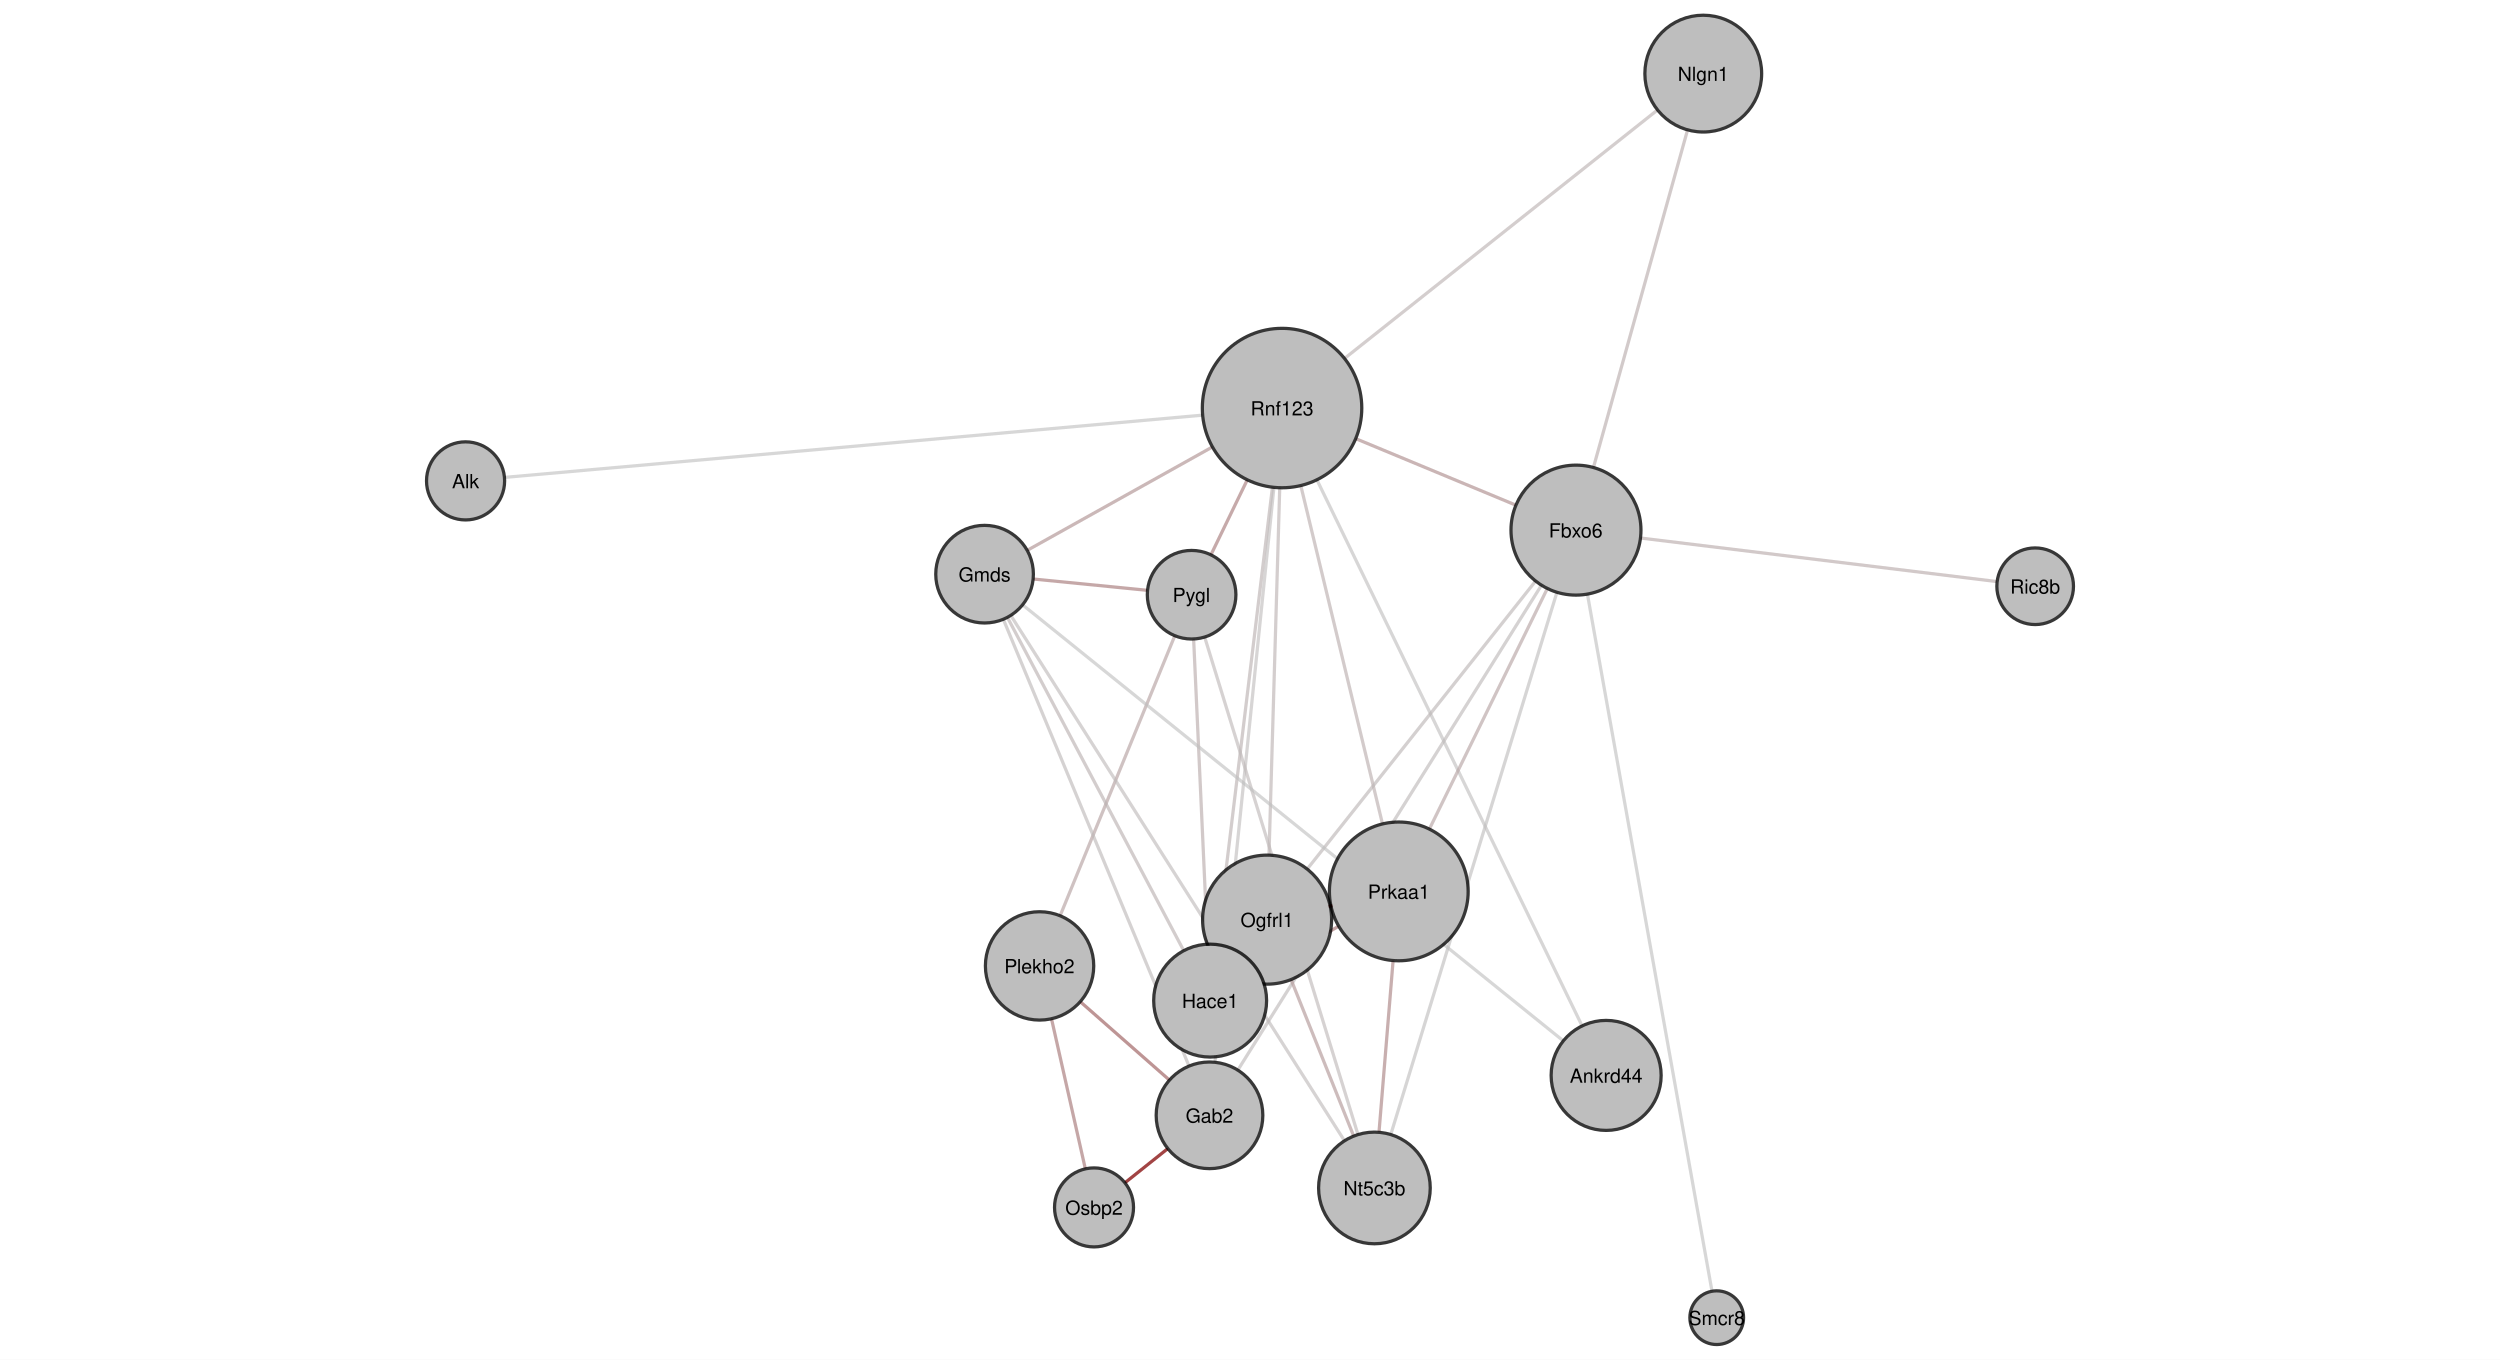
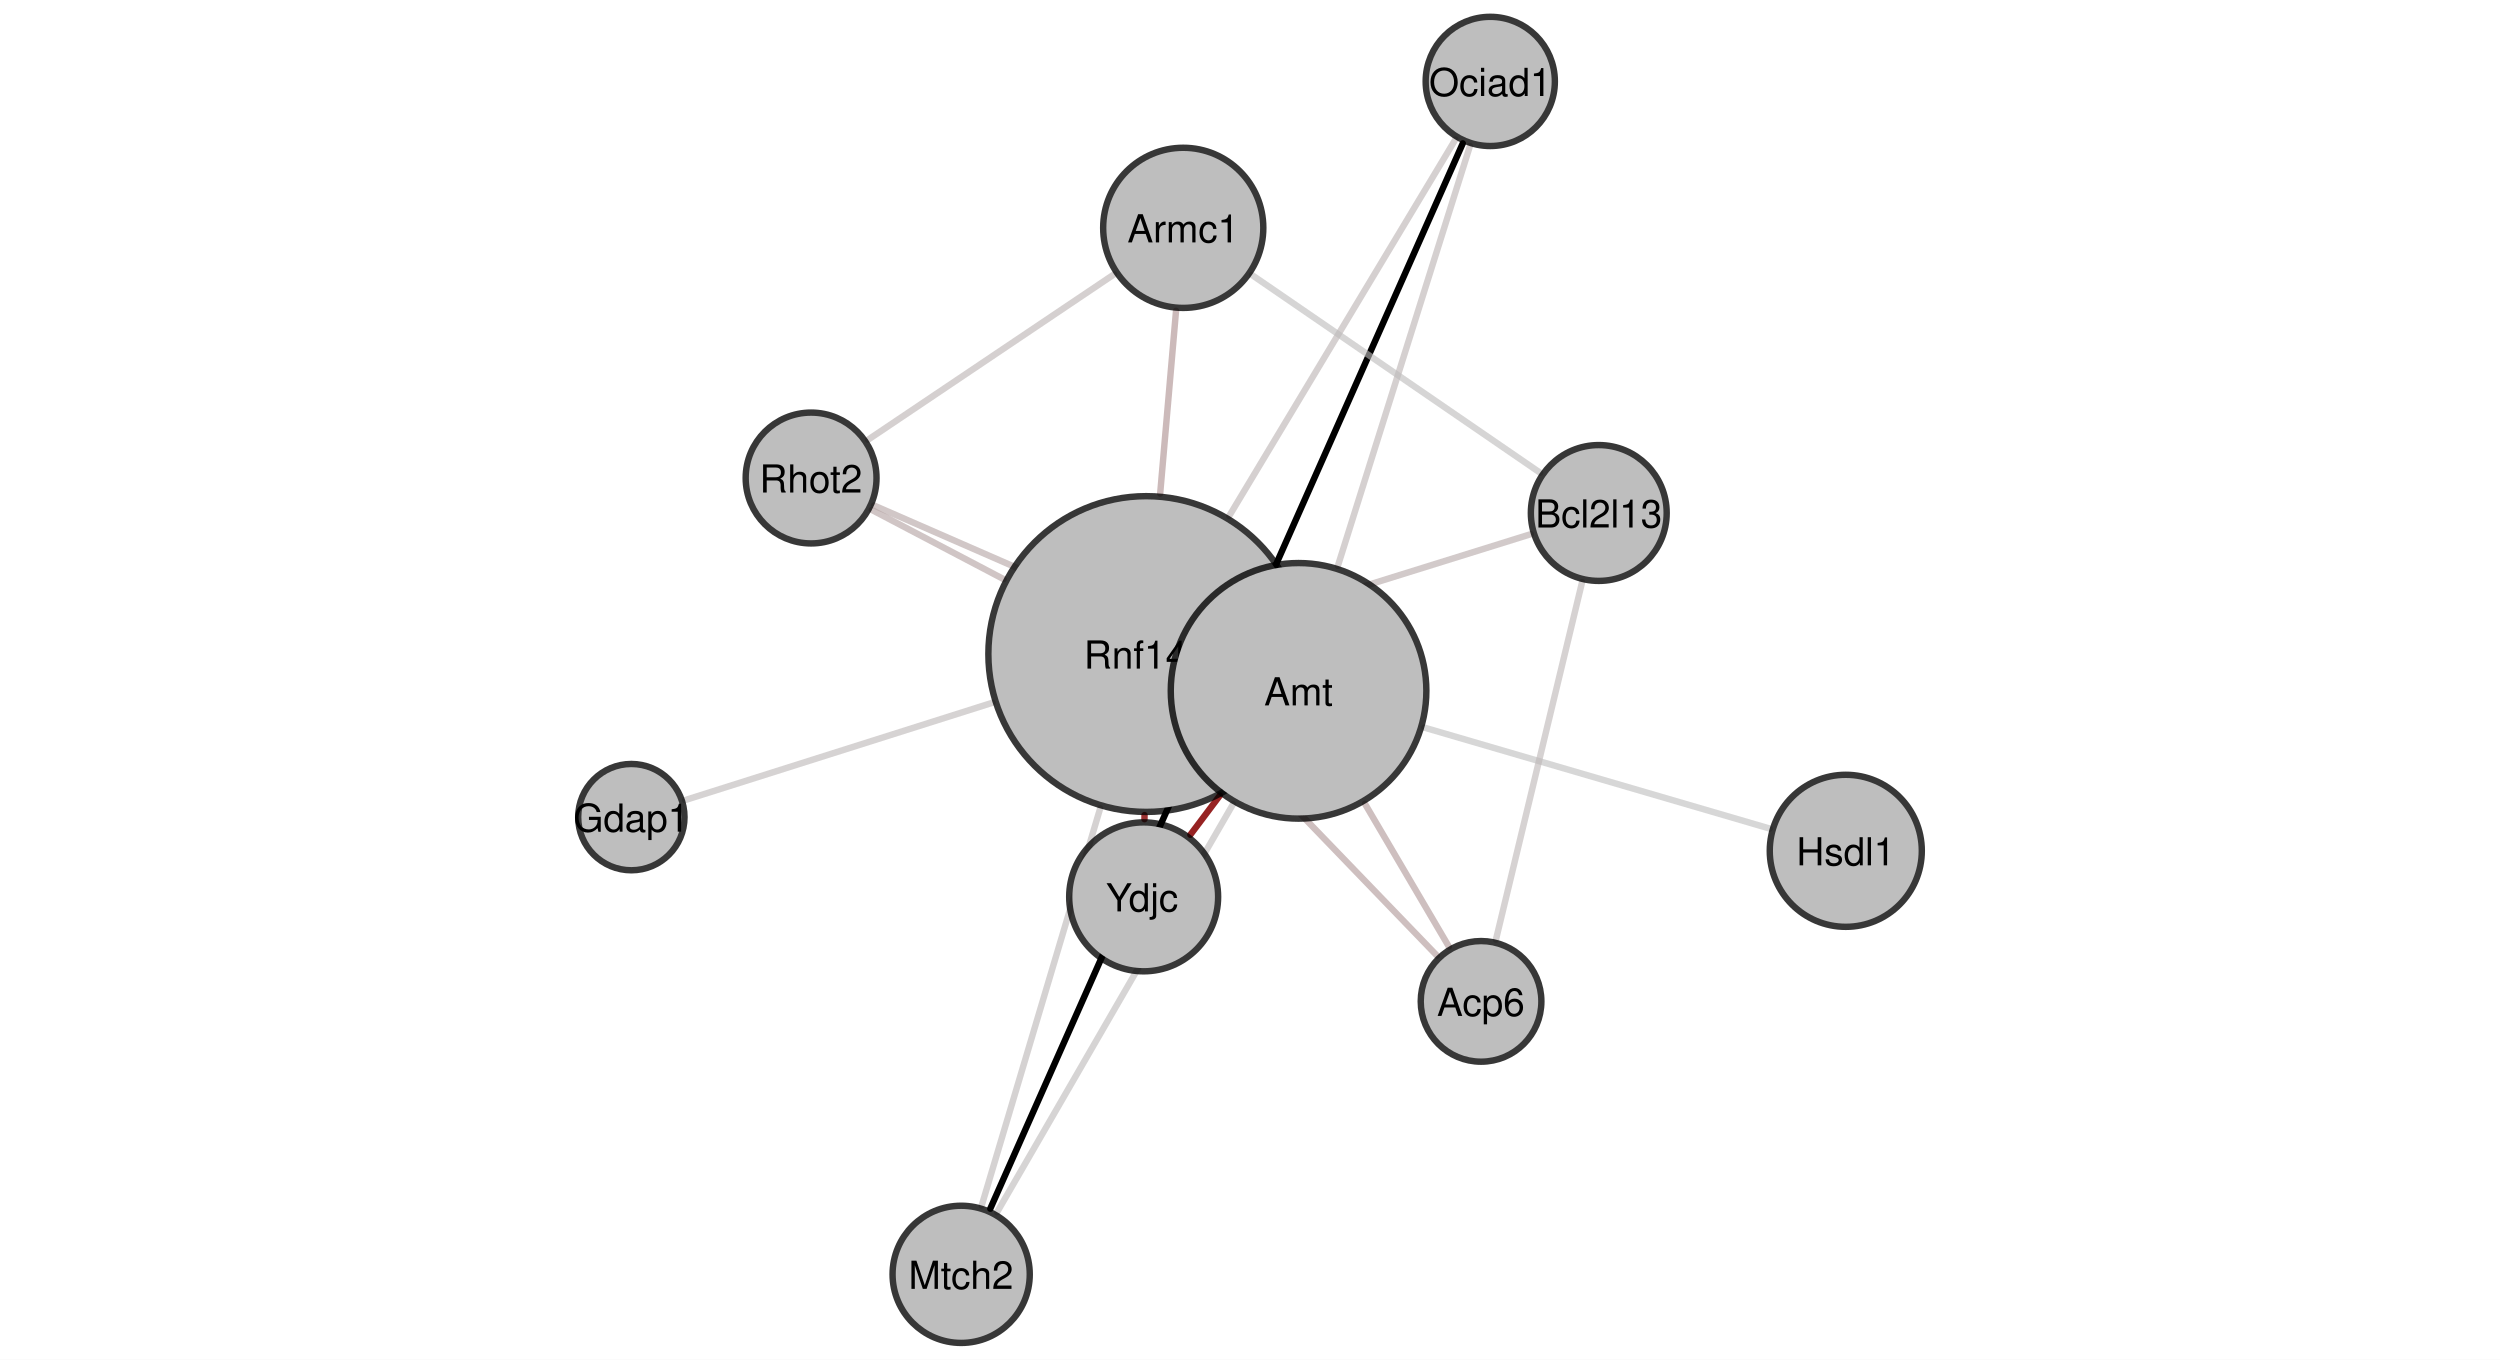
<svg xmlns="http://www.w3.org/2000/svg" version="1.1" baseProfile="full" x="0px" y="0px" width="877px" height="477px" viewBox="0 0 877 477">
  <g stroke-linejoin="miter" stroke-dashoffset="0" stroke-dasharray="none" stroke-width="1" stroke-miterlimit="10" stroke-linecap="square">
    <g fill-opacity="1" fill-rule="nonzero" stroke="none" fill="#ffffff">
      <path d="M 0 0 L 877 0 L 877 477 L 0 477 L 0 0 z" />
    </g>
-     <g transform="matrix(0.5706797, 0, 0, 0.5706797, 463.815, 283.4715)">
+     <g transform="matrix(1.130252, 0, 0, 1.130252, 433.435, 238.7231)">
+       <g stroke-linejoin="round" stroke-width="2" stroke-linecap="round" fill="none" stroke-opacity="0.627" stroke="#bcb5b5">
+         <path d="M 68.212 -167.896 L -1.973 -51.076" />
+       </g>
+     </g>
+     <g transform="matrix(1.130252, 0, 0, 1.130252, 433.435, 238.7231)">
+       <g stroke-linejoin="round" stroke-width="2" stroke-linecap="round" fill="none" stroke-opacity="0.627" stroke="#bcb5b5">
+         <path d="M 72.736 -165.859 L 31.755 -35.585" />
+       </g>
+     </g>
+     <g transform="matrix(1.130252, 0, 0, 1.130252, 433.435, 238.7231)">
+       <g stroke-linejoin="round" stroke-width="2" stroke-linecap="round" fill="none" stroke-opacity="1" stroke="#000000">
+         <path d="M -76.128 163.929 L 70.518 -166.697" />
+       </g>
+     </g>
+     <g transform="matrix(1.130252, 0, 0, 1.130252, 433.435, 238.7231)">
+       <g stroke-linejoin="round" stroke-width="2" stroke-linecap="round" fill="none" stroke-opacity="0.651" stroke="#b8a9a9">
+         <path d="M -112.217 -54.326 L -17.714 -13.066" />
+       </g>
+     </g>
+     <g transform="matrix(1.130252, 0, 0, 1.130252, 433.435, 238.7231)">
+       <g stroke-linejoin="round" stroke-width="2" stroke-linecap="round" fill="none" stroke-opacity="0.627" stroke="#bcb5b5">
+         <path d="M -37.694 -126.073 L -114.061 -74.737" />
+       </g>
+     </g>
+     <g transform="matrix(1.130252, 0, 0, 1.130252, 433.435, 238.7231)">
+       <g stroke-linejoin="round" stroke-width="2" stroke-linecap="round" fill="none" stroke-opacity="0.655" stroke="#b8a7a7">
+         <path d="M -71.989 -31.467 L -112.88 -52.944" />
+       </g>
+     </g>
+     <g transform="matrix(1.130252, 0, 0, 1.130252, 433.435, 238.7231)">
+       <g stroke-linejoin="round" stroke-width="2" stroke-linecap="round" fill="none" stroke-opacity="0.682" stroke="#b49a9a">
+         <path d="M -18.475 -114.74 L -23.398 -58.03" />
+       </g>
+     </g>
+     <g transform="matrix(1.130252, 0, 0, 1.130252, 433.435, 238.7231)">
+       <g stroke-linejoin="round" stroke-width="2" stroke-linecap="round" fill="none" stroke-opacity="0.616" stroke="#bdbaba">
+         <path d="M 5.078 -125.868 L 94.523 -64.489" />
+       </g>
+     </g>
+     <g transform="matrix(1.130252, 0, 0, 1.130252, 433.435, 238.7231)">
+       <g stroke-linejoin="round" stroke-width="2" stroke-linecap="round" fill="none" stroke-opacity="0.929" stroke="#942323">
+         <path d="M -28.256 41.78 L -28.269 43.036" />
+       </g>
+     </g>
+     <g transform="matrix(1.130252, 0, 0, 1.130252, 433.435, 238.7231)">
+       <g stroke-linejoin="round" stroke-width="2" stroke-linecap="round" fill="none" stroke-opacity="0.953" stroke="#911717">
+         <path d="M -4.886 35.707 L -14.034 47.875" />
+       </g>
+     </g>
+     <g transform="matrix(1.130252, 0, 0, 1.130252, 433.435, 238.7231)">
+       <g stroke-linejoin="round" stroke-width="2" stroke-linecap="round" fill="none" stroke-opacity="1" stroke="#8b0000">
+         <path d="M 20.878 3.526 L -19.974 -6.345" />
+       </g>
+     </g>
+     <g transform="matrix(1.130252, 0, 0, 1.130252, 433.435, 238.7231)">
+       <g stroke-linejoin="round" stroke-width="2" stroke-linecap="round" fill="none" stroke-opacity="0.671" stroke="#b6a0a0">
+         <path d="M 6.977 27.781 L 62.505 85.385" />
+       </g>
+     </g>
+     <g transform="matrix(1.130252, 0, 0, 1.130252, 433.435, 238.7231)">
+       <g stroke-linejoin="round" stroke-width="2" stroke-linecap="round" fill="none" stroke-opacity="0.624" stroke="#bcb7b7">
+         <path d="M -42.019 39.696 L -78.793 162.945" />
+       </g>
+     </g>
+     <g transform="matrix(1.130252, 0, 0, 1.130252, 433.435, 238.7231)">
+       <g stroke-linejoin="round" stroke-width="2" stroke-linecap="round" fill="none" stroke-opacity="0.643" stroke="#b9adad">
+         <path d="M 20.012 -23.096 L 91.649 -45.425" />
+       </g>
+     </g>
+     <g transform="matrix(1.130252, 0, 0, 1.130252, 433.435, 238.7231)">
+       <g stroke-linejoin="round" stroke-width="2" stroke-linecap="round" fill="none" stroke-opacity="0.62" stroke="#bcb8b8">
+         <path d="M -75.389 6.881 L -170.848 37.117" />
+       </g>
+     </g>
+     <g transform="matrix(1.130252, 0, 0, 1.130252, 433.435, 238.7231)">
      <g stroke-linejoin="round" stroke-width="2" stroke-linecap="round" fill="none" stroke-opacity="0.608" stroke="#bebebe">
-         <path d="M -74.453 -241.452 L -501.652 -203.344" />
-       </g>
-     </g>
-     <g transform="matrix(0.5706797, 0, 0, 0.5706797, 463.815, 283.4715)">
-       <g stroke-linejoin="round" stroke-width="2" stroke-linecap="round" fill="none" stroke-opacity="0.639" stroke="#baaeae">
-         <path d="M -12.914 -197.292 L 36.855 8.799" />
-       </g>
-     </g>
-     <g transform="matrix(0.5706797, 0, 0, 0.5706797, 463.815, 283.4715)">
-       <g stroke-linejoin="round" stroke-width="2" stroke-linecap="round" fill="none" stroke-opacity="0.635" stroke="#bab0b0">
-         <path d="M -30.676 -196.259 L -64.559 82.906" />
-       </g>
-     </g>
-     <g transform="matrix(0.5706797, 0, 0, 0.5706797, 463.815, 283.4715)">
-       <g stroke-linejoin="round" stroke-width="2" stroke-linecap="round" fill="none" stroke-opacity="0.612" stroke="#bebcbc">
-         <path d="M -2.81 -200.917 L 159.357 133.022" />
-       </g>
-     </g>
-     <g transform="matrix(0.5706797, 0, 0, 0.5706797, 463.815, 283.4715)">
-       <g stroke-linejoin="round" stroke-width="2" stroke-linecap="round" fill="none" stroke-opacity="0.612" stroke="#bdbbbb">
-         <path d="M -65.808 155.271 L -29.754 -196.156" />
-       </g>
-     </g>
-     <g transform="matrix(0.5706797, 0, 0, 0.5706797, 463.815, 283.4715)">
-       <g stroke-linejoin="round" stroke-width="2" stroke-linecap="round" fill="none" stroke-opacity="0.694" stroke="#b39494">
-         <path d="M 118.207 -186.56 L 21.524 -226.716" />
-       </g>
-     </g>
-     <g transform="matrix(0.5706797, 0, 0, 0.5706797, 463.815, 283.4715)">
-       <g stroke-linejoin="round" stroke-width="2" stroke-linecap="round" fill="none" stroke-opacity="0.718" stroke="#b08989">
-         <path d="M -67.946 -156.547 L -46.455 -200.899" />
-       </g>
-     </g>
-     <g transform="matrix(0.5706797, 0, 0, 0.5706797, 463.815, 283.4715)">
-       <g stroke-linejoin="round" stroke-width="2" stroke-linecap="round" fill="none" stroke-opacity="0.631" stroke="#bbb2b2">
-         <path d="M 205.371 -428.535 L 14.506 -276.986" />
-       </g>
-     </g>
-     <g transform="matrix(0.5706797, 0, 0, 0.5706797, 463.815, 283.4715)">
-       <g stroke-linejoin="round" stroke-width="2" stroke-linecap="round" fill="none" stroke-opacity="0.631" stroke="#bbb2b2">
-         <path d="M -32.658 27.946 L -26.113 -195.916" />
-       </g>
-     </g>
-     <g transform="matrix(0.5706797, 0, 0, 0.5706797, 463.815, 283.4715)">
-       <g stroke-linejoin="round" stroke-width="2" stroke-linecap="round" fill="none" stroke-opacity="0.686" stroke="#b49898">
-         <path d="M -180.449 -158.895 L -68.306 -221.517" />
-       </g>
-     </g>
-     <g transform="matrix(0.5706797, 0, 0, 0.5706797, 463.815, 283.4715)">
-       <g stroke-linejoin="round" stroke-width="2" stroke-linecap="round" fill="none" stroke-opacity="0.643" stroke="#b9acac">
-         <path d="M 167.014 -210.293 L 224.355 -415.939" />
-       </g>
-     </g>
-     <g transform="matrix(0.5706797, 0, 0, 0.5706797, 463.815, 283.4715)">
-       <g stroke-linejoin="round" stroke-width="2" stroke-linecap="round" fill="none" stroke-opacity="0.627" stroke="#bbb4b4">
-         <path d="M 130.58 -138.775 L -8.587 36.728" />
-       </g>
-     </g>
-     <g transform="matrix(0.5706797, 0, 0, 0.5706797, 463.815, 283.4715)">
-       <g stroke-linejoin="round" stroke-width="2" stroke-linecap="round" fill="none" stroke-opacity="0.647" stroke="#b9abab">
-         <path d="M 196.658 -165.888 L 413.923 -139.333" />
-       </g>
-     </g>
-     <g transform="matrix(0.5706797, 0, 0, 0.5706797, 463.815, 283.4715)">
-       <g stroke-linejoin="round" stroke-width="2" stroke-linecap="round" fill="none" stroke-opacity="0.659" stroke="#b7a5a5">
-         <path d="M 137.99 -134.096 L 66.319 12.038" />
-       </g>
-     </g>
-     <g transform="matrix(0.5706797, 0, 0, 0.5706797, 463.815, 283.4715)">
-       <g stroke-linejoin="round" stroke-width="2" stroke-linecap="round" fill="none" stroke-opacity="0.608" stroke="#bebdbd">
-         <path d="M 163.221 -130.552 L 239.458 296.034" />
-       </g>
-     </g>
-     <g transform="matrix(0.5706797, 0, 0, 0.5706797, 463.815, 283.4715)">
-       <g stroke-linejoin="round" stroke-width="2" stroke-linecap="round" fill="none" stroke-opacity="0.616" stroke="#bdbaba">
-         <path d="M 144.024 -131.709 L 42.466 199.748" />
-       </g>
-     </g>
-     <g transform="matrix(0.5706797, 0, 0, 0.5706797, 463.815, 283.4715)">
-       <g stroke-linejoin="round" stroke-width="2" stroke-linecap="round" fill="none" stroke-opacity="0.624" stroke="#bcb6b6">
-         <path d="M -51.329 160.245 L 134.288 -136.156" />
-       </g>
-     </g>
-     <g transform="matrix(0.5706797, 0, 0, 0.5706797, 463.815, 283.4715)">
-       <g stroke-linejoin="round" stroke-width="2" stroke-linecap="round" fill="none" stroke-opacity="0.663" stroke="#b7a3a3">
-         <path d="M -90.952 -105.029 L -160.712 65.284" />
-       </g>
-     </g>
-     <g transform="matrix(0.5706797, 0, 0, 0.5706797, 463.815, 283.4715)">
-       <g stroke-linejoin="round" stroke-width="2" stroke-linecap="round" fill="none" stroke-opacity="0.722" stroke="#af8787">
-         <path d="M -108.34 -133.935 L -176.666 -140.716" />
-       </g>
-     </g>
-     <g transform="matrix(0.5706797, 0, 0, 0.5706797, 463.815, 283.4715)">
+         <path d="M 58.584 14.615 L 165.79 45.954" />
+       </g>
+     </g>
+     <g transform="matrix(1.130252, 0, 0, 1.130252, 433.435, 238.7231)">
+       <g stroke-linejoin="round" stroke-width="2" stroke-linecap="round" fill="none" stroke-opacity="0.671" stroke="#b6a0a0">
+         <path d="M 40.156 38.264 L 66.2 82.581" />
+       </g>
+     </g>
+     <g transform="matrix(1.130252, 0, 0, 1.130252, 433.435, 238.7231)">
+       <g stroke-linejoin="round" stroke-width="2" stroke-linecap="round" fill="none" stroke-opacity="0.62" stroke="#bdb9b9">
+         <path d="M -0.803 38.409 L -74.008 165.008" />
+       </g>
+     </g>
+     <g transform="matrix(1.130252, 0, 0, 1.130252, 433.435, 238.7231)">
      <g stroke-linejoin="round" stroke-width="2" stroke-linecap="round" fill="none" stroke-opacity="0.62" stroke="#bcb7b7">
-         <path d="M -71.942 -104.175 L 21.721 199.764" />
-       </g>
-     </g>
-     <g transform="matrix(0.5706797, 0, 0, 0.5706797, 463.815, 283.4715)">
-       <g stroke-linejoin="round" stroke-width="2" stroke-linecap="round" fill="none" stroke-opacity="0.647" stroke="#b9abab">
-         <path d="M -78.966 -102.952 L -70.49 82.683" />
-       </g>
-     </g>
-     <g transform="matrix(0.5706797, 0, 0, 0.5706797, 463.815, 283.4715)">
-       <g stroke-linejoin="round" stroke-width="2" stroke-linecap="round" fill="none" stroke-opacity="0.62" stroke="#bcb8b8">
-         <path d="M -190.896 -117.606 L 13.187 203.703" />
-       </g>
-     </g>
-     <g transform="matrix(0.5706797, 0, 0, 0.5706797, 463.815, 283.4715)">
-       <g stroke-linejoin="round" stroke-width="2" stroke-linecap="round" fill="none" stroke-opacity="0.635" stroke="#bab0b0">
-         <path d="M -193.022 -116.371 L -85.555 86.79" />
-       </g>
-     </g>
-     <g transform="matrix(0.5706797, 0, 0, 0.5706797, 463.815, 283.4715)">
-       <g stroke-linejoin="round" stroke-width="2" stroke-linecap="round" fill="none" stroke-opacity="0.612" stroke="#bebdbd">
-         <path d="M -183.384 -124.315 L 147.467 142.483" />
-       </g>
-     </g>
-     <g transform="matrix(0.5706797, 0, 0, 0.5706797, 463.815, 283.4715)">
-       <g stroke-linejoin="round" stroke-width="2" stroke-linecap="round" fill="none" stroke-opacity="0.624" stroke="#bcb7b7">
-         <path d="M -82.218 157.682 L -195.62 -115.147" />
-       </g>
-     </g>
-     <g transform="matrix(0.5706797, 0, 0, 0.5706797, 463.815, 283.4715)">
-       <g stroke-linejoin="round" stroke-width="2" stroke-linecap="round" fill="none" stroke-opacity="1" stroke="#8b0000">
-         <path d="M 5.903 60.058 L 4.426 60.375" />
-       </g>
-     </g>
-     <g transform="matrix(0.5706797, 0, 0, 0.5706797, 463.815, 283.4715)">
-       <g stroke-linejoin="round" stroke-width="2" stroke-linecap="round" fill="none" stroke-opacity="0.678" stroke="#b59c9c">
-         <path d="M -18.749 106.328 L 19.006 200.724" />
-       </g>
-     </g>
-     <g transform="matrix(0.5706797, 0, 0, 0.5706797, 463.815, 283.4715)">
-       <g stroke-linejoin="round" stroke-width="2" stroke-linecap="round" fill="none" stroke-opacity="0.961" stroke="#901313">
-         <path d="M -57.239 101.83 L -48.317 89.149" />
-       </g>
-     </g>
-     <g transform="matrix(0.5706797, 0, 0, 0.5706797, 463.815, 283.4715)">
-       <g stroke-linejoin="round" stroke-width="2" stroke-linecap="round" fill="none" stroke-opacity="0.902" stroke="#983030">
-         <path d="M -95.66 209.927 L -120.475 229.718" />
-       </g>
-     </g>
-     <g transform="matrix(0.5706797, 0, 0, 0.5706797, 463.815, 283.4715)">
-       <g stroke-linejoin="round" stroke-width="2" stroke-linecap="round" fill="none" stroke-opacity="0.725" stroke="#af8686">
-         <path d="M -166.168 130.48 L -145.796 220.821" />
-       </g>
-     </g>
-     <g transform="matrix(0.5706797, 0, 0, 0.5706797, 463.815, 283.4715)">
-       <g stroke-linejoin="round" stroke-width="2" stroke-linecap="round" fill="none" stroke-opacity="0.761" stroke="#aa7474">
-         <path d="M -94.619 166.567 L -147.955 119.67" />
-       </g>
-     </g>
-     <g transform="matrix(0.5706797, 0, 0, 0.5706797, 463.815, 283.4715)">
-       <g stroke-linejoin="round" stroke-width="2" stroke-linecap="round" fill="none" stroke-opacity="0.733" stroke="#ae8282">
-         <path d="M 9.328 73.089 L -37.962 100.463" />
-       </g>
-     </g>
-     <g transform="matrix(0.5706797, 0, 0, 0.5706797, 463.815, 283.4715)">
-       <g stroke-linejoin="round" stroke-width="2" stroke-linecap="round" fill="none" stroke-opacity="0.706" stroke="#b18e8e">
-         <path d="M 43.526 94.722 L 35.013 198.317" />
-       </g>
-     </g>
-     <g transform="matrix(0.5706797, 0, 0, 0.5706797, 463.815, 283.4715)">
-       <g stroke-linejoin="round" stroke-width="4" stroke-linecap="round" fill="none" stroke-opacity="0.784" stroke="#000000">
-         <path d="M -503.553 -201.122 C -503.553 -188.42 -513.851 -178.123 -526.553 -178.123 C -539.255 -178.123 -549.553 -188.42 -549.553 -201.122 C -549.553 -213.825 -539.255 -224.122 -526.553 -224.122 C -513.851 -224.122 -503.553 -213.825 -503.553 -201.122 z" />
-       </g>
-     </g>
-     <g transform="matrix(0.5706797, 0, 0, 0.5706797, 463.815, 283.4715)">
-       <g fill-opacity="1" fill-rule="nonzero" stroke="none" fill="#bebebe">
-         <path d="M -503.553 -201.122 C -503.553 -188.42 -513.851 -178.123 -526.553 -178.123 C -539.255 -178.123 -549.553 -188.42 -549.553 -201.122 C -549.553 -213.825 -539.255 -224.122 -526.553 -224.122 C -513.851 -224.122 -503.553 -213.825 -503.553 -201.122 z" />
-       </g>
-     </g>
-     <g transform="matrix(0.5706797, 0, 0, 0.5706797, 158.5652, 171.2732)">
-       <text fill-opacity="1" font-style="normal" font-family="Helvetica" font-weight="normal" stroke="none" fill="#000000" font-size="12" x="0" y="0">Alk</text>
-     </g>
-     <g transform="matrix(0.5706797, 0, 0, 0.5706797, 463.815, 283.4715)">
-       <g stroke-linejoin="round" stroke-width="4" stroke-linecap="round" fill="none" stroke-opacity="0.784" stroke="#000000">
-         <path d="M 23.349 -245.894 C 23.349 -219.385 1.858 -197.894 -24.651 -197.894 C -51.161 -197.894 -72.651 -219.385 -72.651 -245.894 C -72.651 -272.404 -51.161 -293.894 -24.651 -293.894 C 1.858 -293.894 23.349 -272.404 23.349 -245.894 z" />
-       </g>
-     </g>
-     <g transform="matrix(0.5706797, 0, 0, 0.5706797, 463.815, 283.4715)">
-       <g fill-opacity="1" fill-rule="nonzero" stroke="none" fill="#bebebe">
-         <path d="M 23.349 -245.894 C 23.349 -219.385 1.858 -197.894 -24.651 -197.894 C -51.161 -197.894 -72.651 -219.385 -72.651 -245.894 C -72.651 -272.404 -51.161 -293.894 -24.651 -293.894 C 1.858 -293.894 23.349 -272.404 23.349 -245.894 z" />
-       </g>
-     </g>
-     <g transform="matrix(0.5706797, 0, 0, 0.5706797, 438.7057, 145.7226)">
-       <text fill-opacity="1" font-style="normal" font-family="Helvetica" font-weight="normal" stroke="none" fill="#000000" font-size="12" x="0" y="0">Rnf123</text>
-     </g>
-     <g transform="matrix(0.5706797, 0, 0, 0.5706797, 463.815, 283.4715)">
-       <g stroke-linejoin="round" stroke-width="4" stroke-linecap="round" fill="none" stroke-opacity="0.784" stroke="#000000">
-         <path d="M 269.155 -451.476 C 269.155 -432.206 253.534 -416.584 234.263 -416.584 C 214.993 -416.584 199.371 -432.206 199.371 -451.476 C 199.371 -470.746 214.993 -486.368 234.263 -486.368 C 253.534 -486.368 269.155 -470.746 269.155 -451.476 z" />
-       </g>
-     </g>
-     <g transform="matrix(0.5706797, 0, 0, 0.5706797, 463.815, 283.4715)">
-       <g fill-opacity="1" fill-rule="nonzero" stroke="none" fill="#bebebe">
-         <path d="M 269.155 -451.476 C 269.155 -432.206 253.534 -416.584 234.263 -416.584 C 214.993 -416.584 199.371 -432.206 199.371 -451.476 C 199.371 -470.746 214.993 -486.368 234.263 -486.368 C 253.534 -486.368 269.155 -470.746 269.155 -451.476 z" />
-       </g>
-     </g>
-     <g transform="matrix(0.5706797, 0, 0, 0.5706797, 588.5579, 28.40152)">
-       <text fill-opacity="1" font-style="normal" font-family="Helvetica" font-weight="normal" stroke="none" fill="#000000" font-size="12" x="0" y="0">Nlgn1</text>
-     </g>
-     <g transform="matrix(0.5706797, 0, 0, 0.5706797, 463.815, 283.4715)">
-       <g stroke-linejoin="round" stroke-width="4" stroke-linecap="round" fill="none" stroke-opacity="0.784" stroke="#000000">
-         <path d="M 194.96 -170.855 C 194.96 -149.348 177.525 -131.913 156.018 -131.913 C 134.511 -131.913 117.076 -149.348 117.076 -170.855 C 117.076 -192.362 134.511 -209.798 156.018 -209.798 C 177.525 -209.798 194.96 -192.362 194.96 -170.855 z" />
-       </g>
-     </g>
-     <g transform="matrix(0.5706797, 0, 0, 0.5706797, 463.815, 283.4715)">
-       <g fill-opacity="1" fill-rule="nonzero" stroke="none" fill="#bebebe">
-         <path d="M 194.96 -170.855 C 194.96 -149.348 177.525 -131.913 156.018 -131.913 C 134.511 -131.913 117.076 -149.348 117.076 -170.855 C 117.076 -192.362 134.511 -209.798 156.018 -209.798 C 177.525 -209.798 194.96 -192.362 194.96 -170.855 z" />
-       </g>
-     </g>
-     <g transform="matrix(0.5706797, 0, 0, 0.5706797, 543.3347, 188.5459)">
-       <text fill-opacity="1" font-style="normal" font-family="Helvetica" font-weight="normal" stroke="none" fill="#000000" font-size="12" x="0" y="0">Fbxo6</text>
-     </g>
-     <g transform="matrix(0.5706797, 0, 0, 0.5706797, 463.815, 283.4715)">
-       <g stroke-linejoin="round" stroke-width="4" stroke-linecap="round" fill="none" stroke-opacity="0.784" stroke="#000000">
-         <path d="M -54.029 -131.147 C -54.029 -116.664 -65.771 -104.923 -80.254 -104.923 C -94.737 -104.923 -106.478 -116.664 -106.478 -131.147 C -106.478 -145.631 -94.737 -157.372 -80.254 -157.372 C -65.771 -157.372 -54.029 -145.631 -54.029 -131.147 z" />
-       </g>
-     </g>
-     <g transform="matrix(0.5706797, 0, 0, 0.5706797, 463.815, 283.4715)">
-       <g fill-opacity="1" fill-rule="nonzero" stroke="none" fill="#bebebe">
-         <path d="M -54.029 -131.147 C -54.029 -116.664 -65.771 -104.923 -80.254 -104.923 C -94.737 -104.923 -106.478 -116.664 -106.478 -131.147 C -106.478 -145.631 -94.737 -157.372 -80.254 -157.372 C -65.771 -157.372 -54.029 -145.631 -54.029 -131.147 z" />
-       </g>
-     </g>
-     <g transform="matrix(0.5706797, 0, 0, 0.5706797, 411.3548, 211.2064)">
-       <text fill-opacity="1" font-style="normal" font-family="Helvetica" font-weight="normal" stroke="none" fill="#000000" font-size="12" x="0" y="0">Pygl</text>
-     </g>
-     <g transform="matrix(0.5706797, 0, 0, 0.5706797, 463.815, 283.4715)">
-       <g stroke-linejoin="round" stroke-width="4" stroke-linecap="round" fill="none" stroke-opacity="0.784" stroke="#000000">
-         <path d="M 460.834 -136.355 C 460.834 -123.903 450.74 -113.809 438.288 -113.809 C 425.836 -113.809 415.742 -123.903 415.742 -136.355 C 415.742 -148.807 425.836 -158.901 438.288 -158.901 C 450.74 -158.901 460.834 -148.807 460.834 -136.355 z" />
-       </g>
-     </g>
-     <g transform="matrix(0.5706797, 0, 0, 0.5706797, 463.815, 283.4715)">
-       <g fill-opacity="1" fill-rule="nonzero" stroke="none" fill="#bebebe">
-         <path d="M 460.834 -136.355 C 460.834 -123.903 450.74 -113.809 438.288 -113.809 C 425.836 -113.809 415.742 -123.903 415.742 -136.355 C 415.742 -148.807 425.836 -158.901 438.288 -158.901 C 450.74 -158.901 460.834 -148.807 460.834 -136.355 z" />
-       </g>
-     </g>
-     <g transform="matrix(0.5706797, 0, 0, 0.5706797, 705.1828, 208.2346)">
-       <text fill-opacity="1" font-style="normal" font-family="Helvetica" font-weight="normal" stroke="none" fill="#000000" font-size="12" x="0" y="0">Ric8b</text>
-     </g>
-     <g transform="matrix(0.5706797, 0, 0, 0.5706797, 463.815, 283.4715)">
-       <g stroke-linejoin="round" stroke-width="4" stroke-linecap="round" fill="none" stroke-opacity="0.784" stroke="#000000">
-         <path d="M -178.515 -143.778 C -178.515 -127.759 -191.501 -114.773 -207.52 -114.773 C -223.54 -114.773 -236.526 -127.759 -236.526 -143.778 C -236.526 -159.797 -223.54 -172.784 -207.52 -172.784 C -191.501 -172.784 -178.515 -159.797 -178.515 -143.778 z" />
-       </g>
-     </g>
-     <g transform="matrix(0.5706797, 0, 0, 0.5706797, 463.815, 283.4715)">
-       <g fill-opacity="1" fill-rule="nonzero" stroke="none" fill="#bebebe">
-         <path d="M -178.515 -143.778 C -178.515 -127.759 -191.501 -114.773 -207.52 -114.773 C -223.54 -114.773 -236.526 -127.759 -236.526 -143.778 C -236.526 -159.797 -223.54 -172.784 -207.52 -172.784 C -191.501 -172.784 -178.515 -159.797 -178.515 -143.778 z" />
-       </g>
-     </g>
-     <g transform="matrix(0.5706797, 0, 0, 0.5706797, 336.2554, 203.9983)">
-       <text fill-opacity="1" font-style="normal" font-family="Helvetica" font-weight="normal" stroke="none" fill="#000000" font-size="12" x="0" y="0">Gmds</text>
-     </g>
-     <g transform="matrix(0.5706797, 0, 0, 0.5706797, 463.815, 283.4715)">
-       <g stroke-linejoin="round" stroke-width="4" stroke-linecap="round" fill="none" stroke-opacity="0.784" stroke="#000000">
-         <path d="M 4.807 68.582 C 4.807 89.93 -12.499 107.235 -33.846 107.235 C -55.194 107.235 -72.499 89.93 -72.499 68.582 C -72.499 47.235 -55.194 29.929 -33.846 29.929 C -12.499 29.929 4.807 47.235 4.807 68.582 z" />
-       </g>
-     </g>
-     <g transform="matrix(0.5706797, 0, 0, 0.5706797, 463.815, 283.4715)">
-       <g fill-opacity="1" fill-rule="nonzero" stroke="none" fill="#bebebe">
-         <path d="M 4.807 68.582 C 4.807 89.93 -12.499 107.235 -33.846 107.235 C -55.194 107.235 -72.499 89.93 -72.499 68.582 C -72.499 47.235 -55.194 29.929 -33.846 29.929 C -12.499 29.929 4.807 47.235 4.807 68.582 z" />
-       </g>
-     </g>
-     <g transform="matrix(0.5706797, 0, 0, 0.5706797, 435.1755, 325.1881)">
-       <text fill-opacity="1" font-style="normal" font-family="Helvetica" font-weight="normal" stroke="none" fill="#000000" font-size="12" x="0" y="0">Ogfrl1</text>
-     </g>
-     <g transform="matrix(0.5706797, 0, 0, 0.5706797, 463.815, 283.4715)">
-       <g stroke-linejoin="round" stroke-width="4" stroke-linecap="round" fill="none" stroke-opacity="0.784" stroke="#000000">
-         <path d="M 258.037 313.261 C 258.037 321.821 251.097 328.761 242.537 328.761 C 233.976 328.761 227.037 321.821 227.037 313.261 C 227.037 304.7 233.976 297.761 242.537 297.761 C 251.097 297.761 258.037 304.7 258.037 313.261 z" />
-       </g>
-     </g>
-     <g transform="matrix(0.5706797, 0, 0, 0.5706797, 463.815, 283.4715)">
-       <g fill-opacity="1" fill-rule="nonzero" stroke="none" fill="#bebebe">
-         <path d="M 258.037 313.261 C 258.037 321.821 251.097 328.761 242.537 328.761 C 233.976 328.761 227.037 321.821 227.037 313.261 C 227.037 304.7 233.976 297.761 242.537 297.761 C 251.097 297.761 258.037 304.7 258.037 313.261 z" />
-       </g>
-     </g>
-     <g transform="matrix(0.5706797, 0, 0, 0.5706797, 592.333, 464.8212)">
-       <text fill-opacity="1" font-style="normal" font-family="Helvetica" font-weight="normal" stroke="none" fill="#000000" font-size="12" x="0" y="0">Smcr8</text>
-     </g>
-     <g transform="matrix(0.5706797, 0, 0, 0.5706797, 463.815, 283.4715)">
-       <g stroke-linejoin="round" stroke-width="4" stroke-linecap="round" fill="none" stroke-opacity="0.784" stroke="#000000">
-         <path d="M -116.96 245.477 C -116.96 258.332 -127.381 268.752 -140.236 268.752 C -153.09 268.752 -163.511 258.332 -163.511 245.477 C -163.511 232.622 -153.09 222.202 -140.236 222.202 C -127.381 222.202 -116.96 232.622 -116.96 245.477 z" />
-       </g>
-     </g>
-     <g transform="matrix(0.5706797, 0, 0, 0.5706797, 463.815, 283.4715)">
-       <g fill-opacity="1" fill-rule="nonzero" stroke="none" fill="#bebebe">
-         <path d="M -116.96 245.477 C -116.96 258.332 -127.381 268.752 -140.236 268.752 C -153.09 268.752 -163.511 258.332 -163.511 245.477 C -163.511 232.622 -153.09 222.202 -140.236 222.202 C -127.381 222.202 -116.96 232.622 -116.96 245.477 z" />
-       </g>
-     </g>
-     <g transform="matrix(0.5706797, 0, 0, 0.5706797, 373.697, 426.1383)">
-       <text fill-opacity="1" font-style="normal" font-family="Helvetica" font-weight="normal" stroke="none" fill="#000000" font-size="12" x="0" y="0">Osbp2</text>
-     </g>
-     <g transform="matrix(0.5706797, 0, 0, 0.5706797, 463.815, 283.4715)">
-       <g stroke-linejoin="round" stroke-width="4" stroke-linecap="round" fill="none" stroke-opacity="0.784" stroke="#000000">
-         <path d="M -37.481 188.869 C -37.481 206.417 -51.707 220.643 -69.255 220.643 C -86.803 220.643 -101.029 206.417 -101.029 188.869 C -101.029 171.321 -86.803 157.095 -69.255 157.095 C -51.707 157.095 -37.481 171.321 -37.481 188.869 z" />
-       </g>
-     </g>
-     <g transform="matrix(0.5706797, 0, 0, 0.5706797, 463.815, 283.4715)">
-       <g fill-opacity="1" fill-rule="nonzero" stroke="none" fill="#bebebe">
-         <path d="M -37.481 188.869 C -37.481 206.417 -51.707 220.643 -69.255 220.643 C -86.803 220.643 -101.029 206.417 -101.029 188.869 C -101.029 171.321 -86.803 157.095 -69.255 157.095 C -51.707 157.095 -37.481 171.321 -37.481 188.869 z" />
-       </g>
-     </g>
-     <g transform="matrix(0.5706797, 0, 0, 0.5706797, 415.9163, 393.8333)">
-       <text fill-opacity="1" font-style="normal" font-family="Helvetica" font-weight="normal" stroke="none" fill="#000000" font-size="12" x="0" y="0">Gab2</text>
-     </g>
-     <g transform="matrix(0.5706797, 0, 0, 0.5706797, 463.815, 283.4715)">
-       <g stroke-linejoin="round" stroke-width="4" stroke-linecap="round" fill="none" stroke-opacity="0.784" stroke="#000000">
-         <path d="M -35.159 118.349 C -35.159 136.962 -50.248 152.051 -68.861 152.051 C -87.474 152.051 -102.563 136.962 -102.563 118.349 C -102.563 99.735 -87.474 84.646 -68.861 84.646 C -50.248 84.646 -35.159 99.735 -35.159 118.349 z" />
-       </g>
-     </g>
-     <g transform="matrix(0.5706797, 0, 0, 0.5706797, 463.815, 283.4715)">
-       <g fill-opacity="1" fill-rule="nonzero" stroke="none" fill="#bebebe">
-         <path d="M -35.159 118.349 C -35.159 136.962 -50.248 152.051 -68.861 152.051 C -87.474 152.051 -102.563 136.962 -102.563 118.349 C -102.563 99.735 -87.474 84.646 -68.861 84.646 C -50.248 84.646 -35.159 99.735 -35.159 118.349 z" />
-       </g>
-     </g>
-     <g transform="matrix(0.5706797, 0, 0, 0.5706797, 414.6196, 353.5887)">
-       <text fill-opacity="1" font-style="normal" font-family="Helvetica" font-weight="normal" stroke="none" fill="#000000" font-size="12" x="0" y="0">Hace1</text>
-     </g>
-     <g transform="matrix(0.5706797, 0, 0, 0.5706797, 463.815, 283.4715)">
-       <g stroke-linejoin="round" stroke-width="4" stroke-linecap="round" fill="none" stroke-opacity="0.784" stroke="#000000">
-         <path d="M 88.745 51.224 C 88.745 74.224 70.1 92.869 47.101 92.869 C 24.101 92.869 5.456 74.224 5.456 51.224 C 5.456 28.224 24.101 9.579 47.101 9.579 C 70.1 9.579 88.745 28.224 88.745 51.224 z" />
-       </g>
-     </g>
-     <g transform="matrix(0.5706797, 0, 0, 0.5706797, 463.815, 283.4715)">
-       <g fill-opacity="1" fill-rule="nonzero" stroke="none" fill="#bebebe">
-         <path d="M 88.745 51.224 C 88.745 74.224 70.1 92.869 47.101 92.869 C 24.101 92.869 5.456 74.224 5.456 51.224 C 5.456 28.224 24.101 9.579 47.101 9.579 C 70.1 9.579 88.745 28.224 88.745 51.224 z" />
-       </g>
-     </g>
-     <g transform="matrix(0.5706797, 0, 0, 0.5706797, 479.8452, 315.2821)">
-       <text fill-opacity="1" font-style="normal" font-family="Helvetica" font-weight="normal" stroke="none" fill="#000000" font-size="12" x="0" y="0">Prkaa1</text>
-     </g>
-     <g transform="matrix(0.5706797, 0, 0, 0.5706797, 463.815, 283.4715)">
-       <g stroke-linejoin="round" stroke-width="4" stroke-linecap="round" fill="none" stroke-opacity="0.784" stroke="#000000">
-         <path d="M -141.415 97.022 C -141.415 114.86 -155.875 129.32 -173.712 129.32 C -191.55 129.32 -206.01 114.86 -206.01 97.022 C -206.01 79.185 -191.55 64.725 -173.712 64.725 C -155.875 64.725 -141.415 79.185 -141.415 97.022 z" />
-       </g>
-     </g>
-     <g transform="matrix(0.5706797, 0, 0, 0.5706797, 463.815, 283.4715)">
-       <g fill-opacity="1" fill-rule="nonzero" stroke="none" fill="#bebebe">
-         <path d="M -141.415 97.022 C -141.415 114.86 -155.875 129.32 -173.712 129.32 C -191.55 129.32 -206.01 114.86 -206.01 97.022 C -206.01 79.185 -191.55 64.725 -173.712 64.725 C -155.875 64.725 -141.415 79.185 -141.415 97.022 z" />
-       </g>
-     </g>
-     <g transform="matrix(0.5706797, 0, 0, 0.5706797, 352.307, 341.4183)">
-       <text fill-opacity="1" font-style="normal" font-family="Helvetica" font-weight="normal" stroke="none" fill="#000000" font-size="12" x="0" y="0">Plekho2</text>
-     </g>
-     <g transform="matrix(0.5706797, 0, 0, 0.5706797, 463.815, 283.4715)">
-       <g stroke-linejoin="round" stroke-width="4" stroke-linecap="round" fill="none" stroke-opacity="0.784" stroke="#000000">
-         <path d="M 207.369 164.332 C 207.369 182.451 192.681 197.139 174.562 197.139 C 156.443 197.139 141.755 182.451 141.755 164.332 C 141.755 146.213 156.443 131.525 174.562 131.525 C 192.681 131.525 207.369 146.213 207.369 164.332 z" />
-       </g>
-     </g>
-     <g transform="matrix(0.5706797, 0, 0, 0.5706797, 463.815, 283.4715)">
-       <g fill-opacity="1" fill-rule="nonzero" stroke="none" fill="#bebebe">
-         <path d="M 207.369 164.332 C 207.369 182.451 192.681 197.139 174.562 197.139 C 156.443 197.139 141.755 182.451 141.755 164.332 C 141.755 146.213 156.443 131.525 174.562 131.525 C 192.681 131.525 207.369 146.213 207.369 164.332 z" />
-       </g>
-     </g>
-     <g transform="matrix(0.5706797, 0, 0, 0.5706797, 550.6807, 379.8306)">
-       <text fill-opacity="1" font-style="normal" font-family="Helvetica" font-weight="normal" stroke="none" fill="#000000" font-size="12" x="0" y="0">Ankrd44</text>
-     </g>
-     <g transform="matrix(0.5706797, 0, 0, 0.5706797, 463.815, 283.4715)">
-       <g stroke-linejoin="round" stroke-width="4" stroke-linecap="round" fill="none" stroke-opacity="0.784" stroke="#000000">
-         <path d="M 65.434 233.512 C 65.434 251.911 50.519 266.826 32.12 266.826 C 13.722 266.826 -1.193 251.911 -1.193 233.512 C -1.193 215.113 13.722 200.198 32.12 200.198 C 50.519 200.198 65.434 215.113 65.434 233.512 z" />
-       </g>
-     </g>
-     <g transform="matrix(0.5706797, 0, 0, 0.5706797, 463.815, 283.4715)">
-       <g fill-opacity="1" fill-rule="nonzero" stroke="none" fill="#bebebe">
-         <path d="M 65.434 233.512 C 65.434 251.911 50.519 266.826 32.12 266.826 C 13.722 266.826 -1.193 251.911 -1.193 233.512 C -1.193 215.113 13.722 200.198 32.12 200.198 C 50.519 200.198 65.434 215.113 65.434 233.512 z" />
-       </g>
-     </g>
-     <g transform="matrix(0.5706797, 0, 0, 0.5706797, 471.2964, 419.3102)">
-       <text fill-opacity="1" font-style="normal" font-family="Helvetica" font-weight="normal" stroke="none" fill="#000000" font-size="12" x="0" y="0">Nt5c3b</text>
+         <path d="M 80.815 80.411 L 107.556 -30.53" />
+       </g>
+     </g>
+     <g transform="matrix(1.130252, 0, 0, 1.130252, 433.435, 238.7231)">
+       <g stroke-linejoin="round" stroke-width="4" stroke-linecap="round" fill="none" stroke-opacity="0.784" stroke="#000000">
+         <path d="M 98.105 -185.941 C 98.105 -175.419 89.575 -166.889 79.053 -166.889 C 68.532 -166.889 60.002 -175.419 60.002 -185.941 C 60.002 -196.462 68.532 -204.992 79.053 -204.992 C 89.575 -204.992 98.105 -196.462 98.105 -185.941 z" />
+       </g>
+     </g>
+     <g transform="matrix(1.130252, 0, 0, 1.130252, 433.435, 238.7231)">
+       <g fill-opacity="1" fill-rule="nonzero" stroke="none" fill="#bebebe">
+         <path d="M 98.105 -185.941 C 98.105 -175.419 89.575 -166.889 79.053 -166.889 C 68.532 -166.889 60.002 -175.419 60.002 -185.941 C 60.002 -196.462 68.532 -204.992 79.053 -204.992 C 89.575 -204.992 98.105 -196.462 98.105 -185.941 z" />
+       </g>
+     </g>
+     <g transform="matrix(1.130252, 0, 0, 1.130252, 501.2982, 33.66937)">
+       <text fill-opacity="1" font-style="normal" font-family="Helvetica" font-weight="normal" stroke="none" fill="#000000" font-size="12" x="0" y="0">Ociad1</text>
+     </g>
+     <g transform="matrix(1.130252, 0, 0, 1.130252, 433.435, 238.7231)">
+       <g stroke-linejoin="round" stroke-width="4" stroke-linecap="round" fill="none" stroke-opacity="0.784" stroke="#000000">
+         <path d="M -112.437 -62.851 C -112.437 -52.189 -121.08 -43.546 -131.742 -43.546 C -142.404 -43.546 -151.047 -52.189 -151.047 -62.851 C -151.047 -73.513 -142.404 -82.156 -131.742 -82.156 C -121.08 -82.156 -112.437 -73.513 -112.437 -62.851 z" />
+       </g>
+     </g>
+     <g transform="matrix(1.130252, 0, 0, 1.130252, 433.435, 238.7231)">
+       <g fill-opacity="1" fill-rule="nonzero" stroke="none" fill="#bebebe">
+         <path d="M -112.437 -62.851 C -112.437 -52.189 -121.08 -43.546 -131.742 -43.546 C -142.404 -43.546 -151.047 -52.189 -151.047 -62.851 C -151.047 -73.513 -142.404 -82.156 -131.742 -82.156 C -121.08 -82.156 -112.437 -73.513 -112.437 -62.851 z" />
+       </g>
+     </g>
+     <g transform="matrix(1.130252, 0, 0, 1.130252, 266.4374, 172.7916)">
+       <text fill-opacity="1" font-style="normal" font-family="Helvetica" font-weight="normal" stroke="none" fill="#000000" font-size="12" x="0" y="0">Rhot2</text>
+     </g>
+     <g transform="matrix(1.130252, 0, 0, 1.130252, 433.435, 238.7231)">
+       <g stroke-linejoin="round" stroke-width="4" stroke-linecap="round" fill="none" stroke-opacity="0.784" stroke="#000000">
+         <path d="M 7.614 -140.496 C 7.614 -127.322 -3.065 -116.643 -16.239 -116.643 C -29.412 -116.643 -40.092 -127.322 -40.092 -140.496 C -40.092 -153.67 -29.412 -164.349 -16.239 -164.349 C -3.065 -164.349 7.614 -153.67 7.614 -140.496 z" />
+       </g>
+     </g>
+     <g transform="matrix(1.130252, 0, 0, 1.130252, 433.435, 238.7231)">
+       <g fill-opacity="1" fill-rule="nonzero" stroke="none" fill="#bebebe">
+         <path d="M 7.614 -140.496 C 7.614 -127.322 -3.065 -116.643 -16.239 -116.643 C -29.412 -116.643 -40.092 -127.322 -40.092 -140.496 C -40.092 -153.67 -29.412 -164.349 -16.239 -164.349 C -3.065 -164.349 7.614 -153.67 7.614 -140.496 z" />
+       </g>
+     </g>
+     <g transform="matrix(1.130252, 0, 0, 1.130252, 395.4883, 85.03309)">
+       <text fill-opacity="1" font-style="normal" font-family="Helvetica" font-weight="normal" stroke="none" fill="#000000" font-size="12" x="0" y="0">Armc1</text>
+     </g>
+     <g transform="matrix(1.130252, 0, 0, 1.130252, 433.435, 238.7231)">
+       <g stroke-linejoin="round" stroke-width="4" stroke-linecap="round" fill="none" stroke-opacity="0.784" stroke="#000000">
+         <path d="M -6.413 67.147 C -6.413 79.36 -16.313 89.26 -28.526 89.26 C -40.738 89.26 -50.639 79.36 -50.639 67.147 C -50.639 54.935 -40.738 45.034 -28.526 45.034 C -16.313 45.034 -6.413 54.935 -6.413 67.147 z" />
+       </g>
+     </g>
+     <g transform="matrix(1.130252, 0, 0, 1.130252, 433.435, 238.7231)">
+       <g fill-opacity="1" fill-rule="nonzero" stroke="none" fill="#bebebe">
+         <path d="M -6.413 67.147 C -6.413 79.36 -16.313 89.26 -28.526 89.26 C -40.738 89.26 -50.639 79.36 -50.639 67.147 C -50.639 54.935 -40.738 45.034 -28.526 45.034 C -16.313 45.034 -6.413 54.935 -6.413 67.147 z" />
+       </g>
+     </g>
+     <g transform="matrix(1.130252, 0, 0, 1.130252, 388.0017, 319.7224)">
+       <text fill-opacity="1" font-style="normal" font-family="Helvetica" font-weight="normal" stroke="none" fill="#000000" font-size="12" x="0" y="0">Ydjc</text>
+     </g>
+     <g transform="matrix(1.130252, 0, 0, 1.130252, 433.435, 238.7231)">
+       <g stroke-linejoin="round" stroke-width="4" stroke-linecap="round" fill="none" stroke-opacity="0.784" stroke="#000000">
+         <path d="M 20.277 -8.217 C 20.277 18.293 -1.213 39.783 -27.723 39.783 C -54.233 39.783 -75.723 18.293 -75.723 -8.217 C -75.723 -34.727 -54.233 -56.217 -27.723 -56.217 C -1.213 -56.217 20.277 -34.727 20.277 -8.217 z" />
+       </g>
+     </g>
+     <g transform="matrix(1.130252, 0, 0, 1.130252, 433.435, 238.7231)">
+       <g fill-opacity="1" fill-rule="nonzero" stroke="none" fill="#bebebe">
+         <path d="M 20.277 -8.217 C 20.277 18.293 -1.213 39.783 -27.723 39.783 C -54.233 39.783 -75.723 18.293 -75.723 -8.217 C -75.723 -34.727 -54.233 -56.217 -27.723 -56.217 C -1.213 -56.217 20.277 -34.727 20.277 -8.217 z" />
+       </g>
+     </g>
+     <g transform="matrix(1.130252, 0, 0, 1.130252, 380.2332, 234.5419)">
+       <text fill-opacity="1" font-style="normal" font-family="Helvetica" font-weight="normal" stroke="none" fill="#000000" font-size="12" x="0" y="0">Rnf141</text>
+     </g>
+     <g transform="matrix(1.130252, 0, 0, 1.130252, 433.435, 238.7231)">
+       <g stroke-linejoin="round" stroke-width="4" stroke-linecap="round" fill="none" stroke-opacity="0.784" stroke="#000000">
+         <path d="M 58.218 3.206 C 58.218 24.56 40.907 41.87 19.553 41.87 C -1.801 41.87 -19.112 24.56 -19.112 3.206 C -19.112 -18.148 -1.801 -35.459 19.553 -35.459 C 40.907 -35.459 58.218 -18.148 58.218 3.206 z" />
+       </g>
+     </g>
+     <g transform="matrix(1.130252, 0, 0, 1.130252, 433.435, 238.7231)">
+       <g fill-opacity="1" fill-rule="nonzero" stroke="none" fill="#bebebe">
+         <path d="M 58.218 3.206 C 58.218 24.56 40.907 41.87 19.553 41.87 C -1.801 41.87 -19.112 24.56 -19.112 3.206 C -19.112 -18.148 -1.801 -35.459 19.553 -35.459 C 40.907 -35.459 58.218 -18.148 58.218 3.206 z" />
+       </g>
+     </g>
+     <g transform="matrix(1.130252, 0, 0, 1.130252, 443.4784, 247.4522)">
+       <text fill-opacity="1" font-style="normal" font-family="Helvetica" font-weight="normal" stroke="none" fill="#000000" font-size="12" x="0" y="0">Amt</text>
+     </g>
+     <g transform="matrix(1.130252, 0, 0, 1.130252, 433.435, 238.7231)">
+       <g stroke-linejoin="round" stroke-width="4" stroke-linecap="round" fill="none" stroke-opacity="0.784" stroke="#000000">
+         <path d="M 211.994 52.855 C 211.994 65.335 201.877 75.451 189.398 75.451 C 176.918 75.451 166.801 65.335 166.801 52.855 C 166.801 40.376 176.918 30.259 189.398 30.259 C 201.877 30.259 211.994 40.376 211.994 52.855 z" />
+       </g>
+     </g>
+     <g transform="matrix(1.130252, 0, 0, 1.130252, 433.435, 238.7231)">
+       <g fill-opacity="1" fill-rule="nonzero" stroke="none" fill="#bebebe">
+         <path d="M 211.994 52.855 C 211.994 65.335 201.877 75.451 189.398 75.451 C 176.918 75.451 166.801 65.335 166.801 52.855 C 166.801 40.376 176.918 30.259 189.398 30.259 C 201.877 30.259 211.994 40.376 211.994 52.855 z" />
+       </g>
+     </g>
+     <g transform="matrix(1.130252, 0, 0, 1.130252, 630.1643, 303.5686)">
+       <text fill-opacity="1" font-style="normal" font-family="Helvetica" font-weight="normal" stroke="none" fill="#000000" font-size="12" x="0" y="0">Hsdl1</text>
+     </g>
+     <g transform="matrix(1.130252, 0, 0, 1.130252, 433.435, 238.7231)">
+       <g stroke-linejoin="round" stroke-width="4" stroke-linecap="round" fill="none" stroke-opacity="0.784" stroke="#000000">
+         <path d="M 132.811 -51.996 C 132.811 -40.905 123.82 -31.915 112.73 -31.915 C 101.639 -31.915 92.649 -40.905 92.649 -51.996 C 92.649 -63.086 101.639 -72.077 112.73 -72.077 C 123.82 -72.077 132.811 -63.086 132.811 -51.996 z" />
+       </g>
+     </g>
+     <g transform="matrix(1.130252, 0, 0, 1.130252, 433.435, 238.7231)">
+       <g fill-opacity="1" fill-rule="nonzero" stroke="none" fill="#bebebe">
+         <path d="M 132.811 -51.996 C 132.811 -40.905 123.82 -31.915 112.73 -31.915 C 101.639 -31.915 92.649 -40.905 92.649 -51.996 C 92.649 -63.086 101.639 -72.077 112.73 -72.077 C 123.82 -72.077 132.811 -63.086 132.811 -51.996 z" />
+       </g>
+     </g>
+     <g transform="matrix(1.130252, 0, 0, 1.130252, 538.6061, 185.0608)">
+       <text fill-opacity="1" font-style="normal" font-family="Helvetica" font-weight="normal" stroke="none" fill="#000000" font-size="12" x="0" y="0">Bcl2l13</text>
+     </g>
+     <g transform="matrix(1.130252, 0, 0, 1.130252, 433.435, 238.7231)">
+       <g stroke-linejoin="round" stroke-width="4" stroke-linecap="round" fill="none" stroke-opacity="0.784" stroke="#000000">
+         <path d="M -172.032 42.401 C -172.032 50.962 -178.971 57.901 -187.532 57.901 C -196.092 57.901 -203.032 50.962 -203.032 42.401 C -203.032 33.841 -196.092 26.901 -187.532 26.901 C -178.971 26.901 -172.032 33.841 -172.032 42.401 z" />
+       </g>
+     </g>
+     <g transform="matrix(1.130252, 0, 0, 1.130252, 433.435, 238.7231)">
+       <g fill-opacity="1" fill-rule="nonzero" stroke="none" fill="#bebebe">
+         <path d="M -172.032 42.401 C -172.032 50.962 -178.971 57.901 -187.532 57.901 C -196.092 57.901 -203.032 50.962 -203.032 42.401 C -203.032 33.841 -196.092 26.901 -187.532 26.901 C -178.971 26.901 -172.032 33.841 -172.032 42.401 z" />
+       </g>
+     </g>
+     <g transform="matrix(1.130252, 0, 0, 1.130252, 201.1162, 291.7531)">
+       <text fill-opacity="1" font-style="normal" font-family="Helvetica" font-weight="normal" stroke="none" fill="#000000" font-size="12" x="0" y="0">Gdap1</text>
+     </g>
+     <g transform="matrix(1.130252, 0, 0, 1.130252, 433.435, 238.7231)">
+       <g stroke-linejoin="round" stroke-width="4" stroke-linecap="round" fill="none" stroke-opacity="0.784" stroke="#000000">
+         <path d="M -64.875 184.306 C -64.875 195.513 -73.959 204.597 -85.166 204.597 C -96.373 204.597 -105.458 195.513 -105.458 184.306 C -105.458 173.099 -96.373 164.014 -85.166 164.014 C -73.959 164.014 -64.875 173.099 -64.875 184.306 z" />
+       </g>
+     </g>
+     <g transform="matrix(1.130252, 0, 0, 1.130252, 433.435, 238.7231)">
+       <g fill-opacity="1" fill-rule="nonzero" stroke="none" fill="#bebebe">
+         <path d="M -64.875 184.306 C -64.875 195.513 -73.959 204.597 -85.166 204.597 C -96.373 204.597 -105.458 195.513 -105.458 184.306 C -105.458 173.099 -96.373 164.014 -85.166 164.014 C -73.959 164.014 -64.875 173.099 -64.875 184.306 z" />
+       </g>
+     </g>
+     <g transform="matrix(1.130252, 0, 0, 1.130252, 318.7088, 452.1411)">
+       <text fill-opacity="1" font-style="normal" font-family="Helvetica" font-weight="normal" stroke="none" fill="#000000" font-size="12" x="0" y="0">Mtch2</text>
+     </g>
+     <g transform="matrix(1.130252, 0, 0, 1.130252, 433.435, 238.7231)">
+       <g stroke-linejoin="round" stroke-width="4" stroke-linecap="round" fill="none" stroke-opacity="0.784" stroke="#000000">
+         <path d="M 93.917 99.585 C 93.917 109.374 85.982 117.309 76.193 117.309 C 66.405 117.309 58.47 109.374 58.47 99.585 C 58.47 89.797 66.405 81.862 76.193 81.862 C 85.982 81.862 93.917 89.797 93.917 99.585 z" />
+       </g>
+     </g>
+     <g transform="matrix(1.130252, 0, 0, 1.130252, 433.435, 238.7231)">
+       <g fill-opacity="1" fill-rule="nonzero" stroke="none" fill="#bebebe">
+         <path d="M 93.917 99.585 C 93.917 109.374 85.982 117.309 76.193 117.309 C 66.405 117.309 58.47 109.374 58.47 99.585 C 58.47 89.797 66.405 81.862 76.193 81.862 C 85.982 81.862 93.917 89.797 93.917 99.585 z" />
+       </g>
+     </g>
+     <g transform="matrix(1.130252, 0, 0, 1.130252, 504.0955, 356.3856)">
+       <text fill-opacity="1" font-style="normal" font-family="Helvetica" font-weight="normal" stroke="none" fill="#000000" font-size="12" x="0" y="0">Acp6</text>
    </g>
  </g>
</svg>
